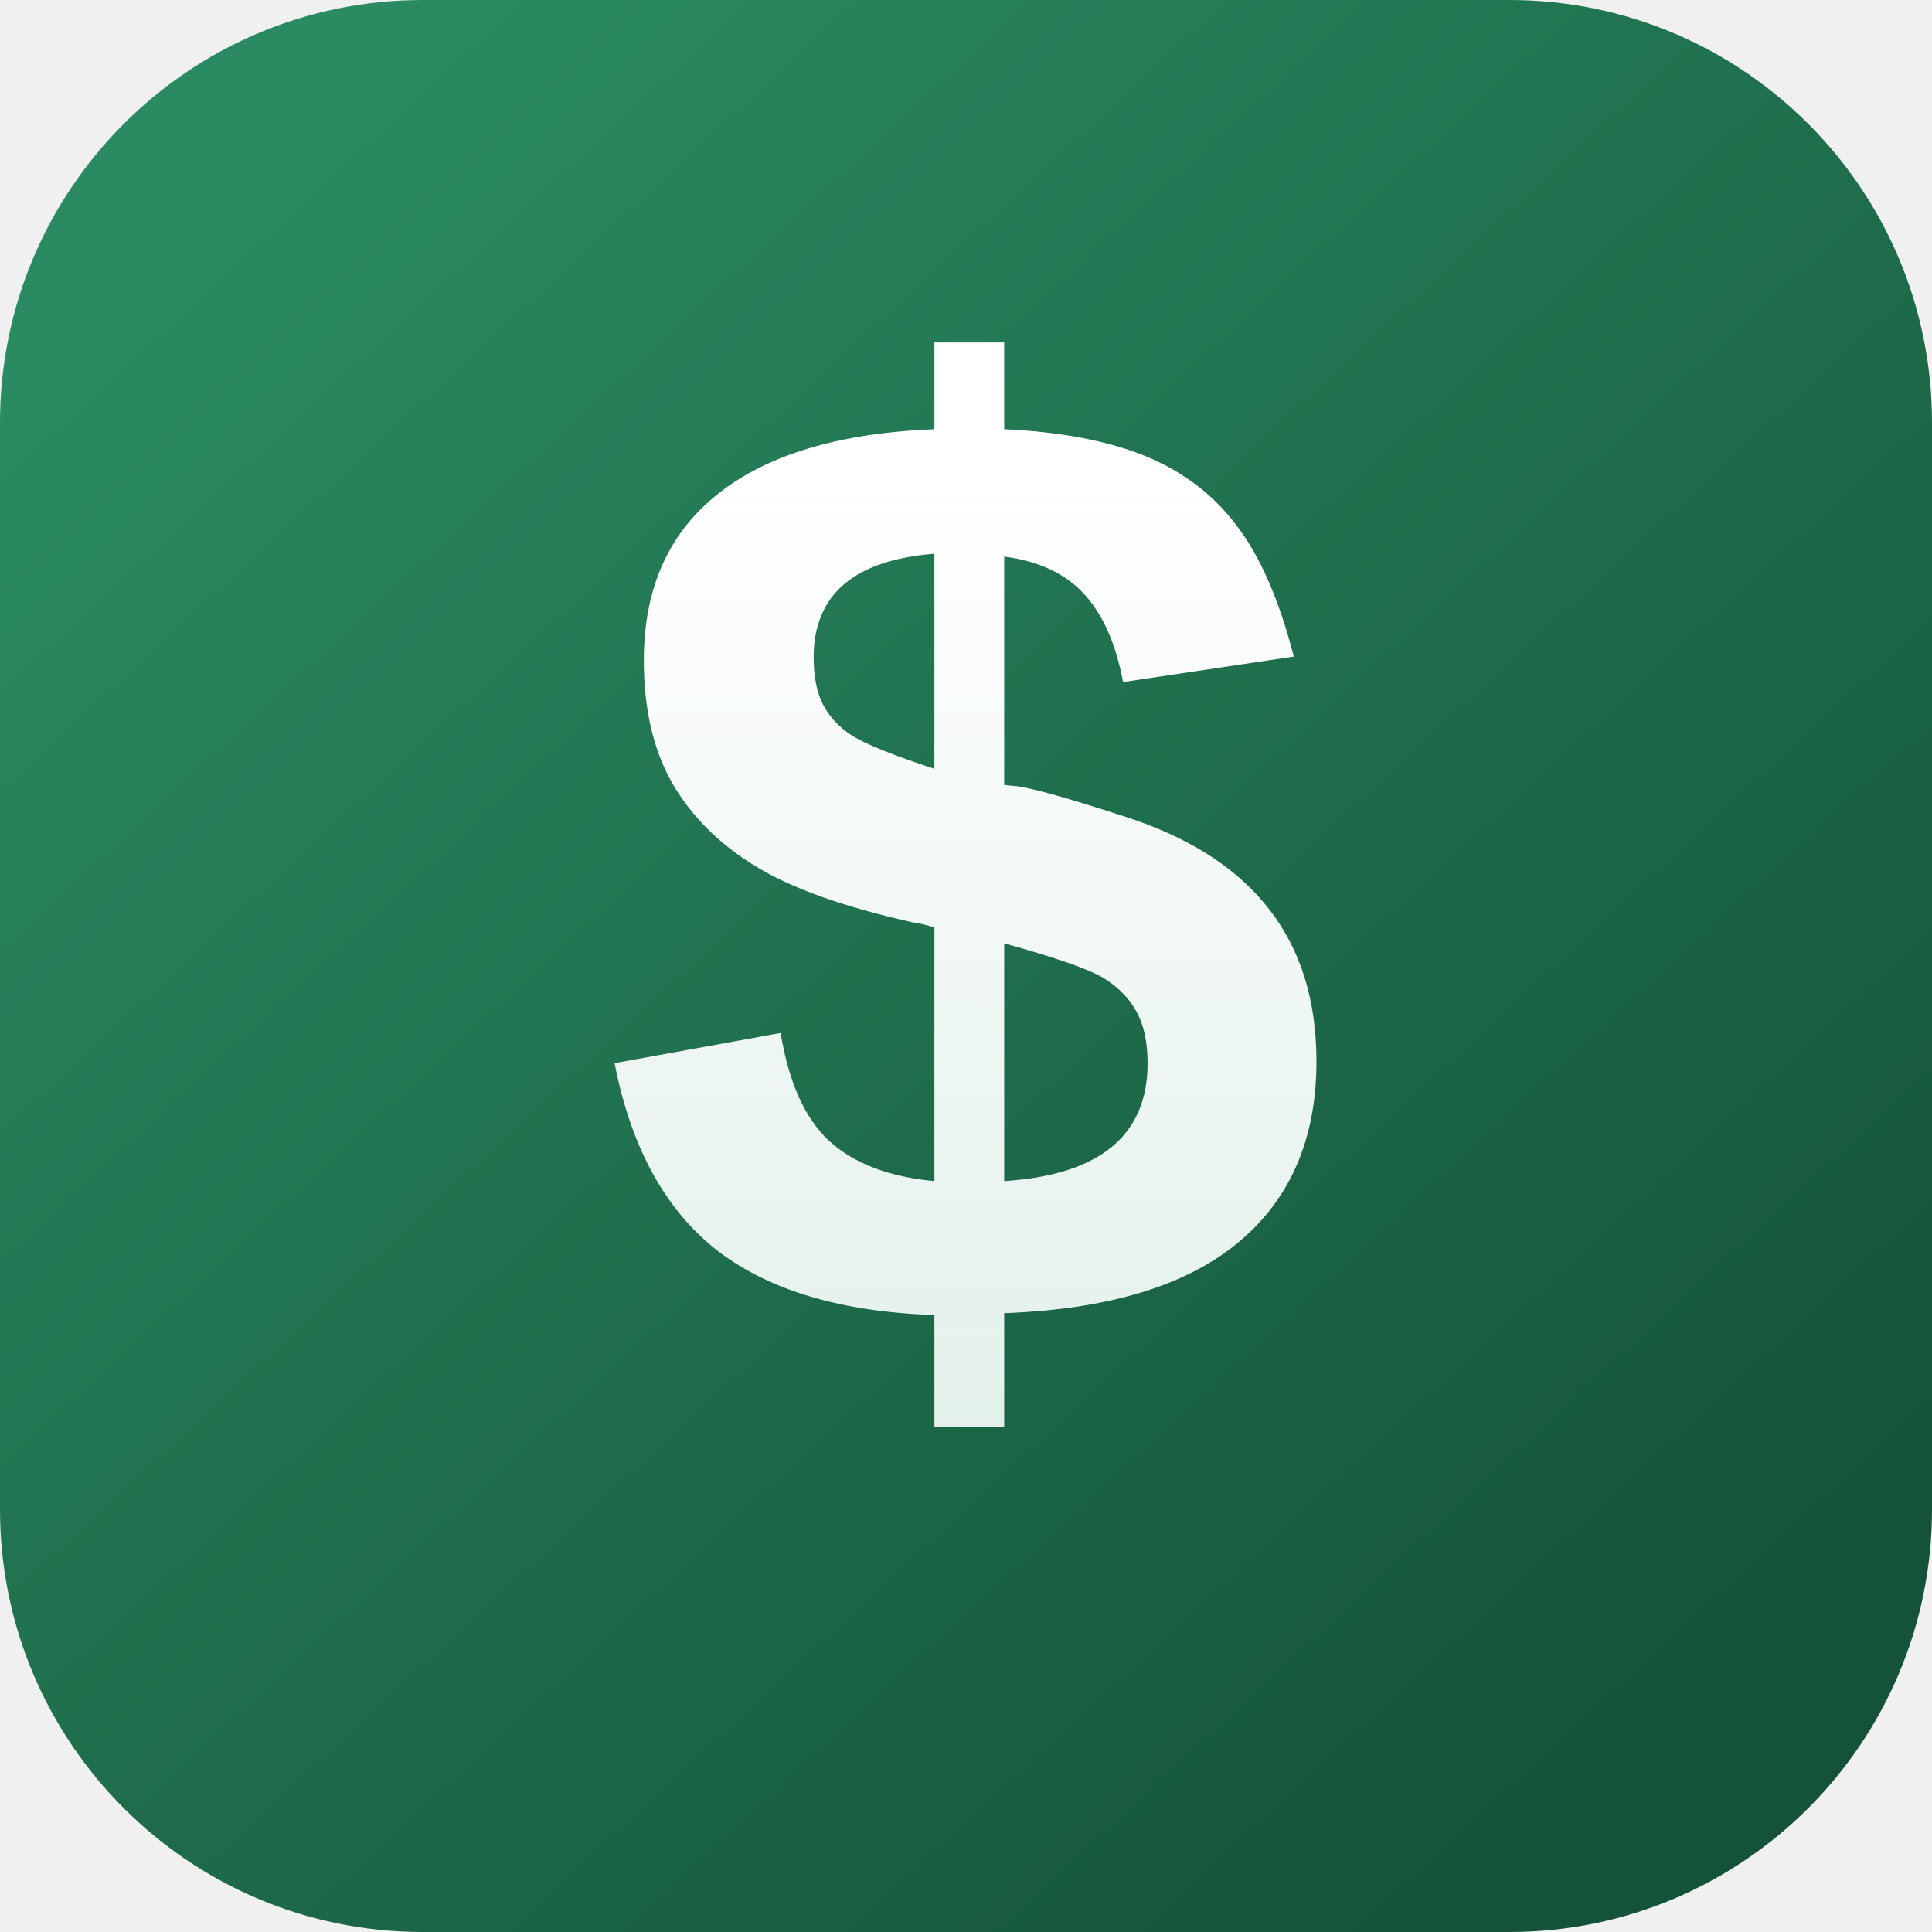
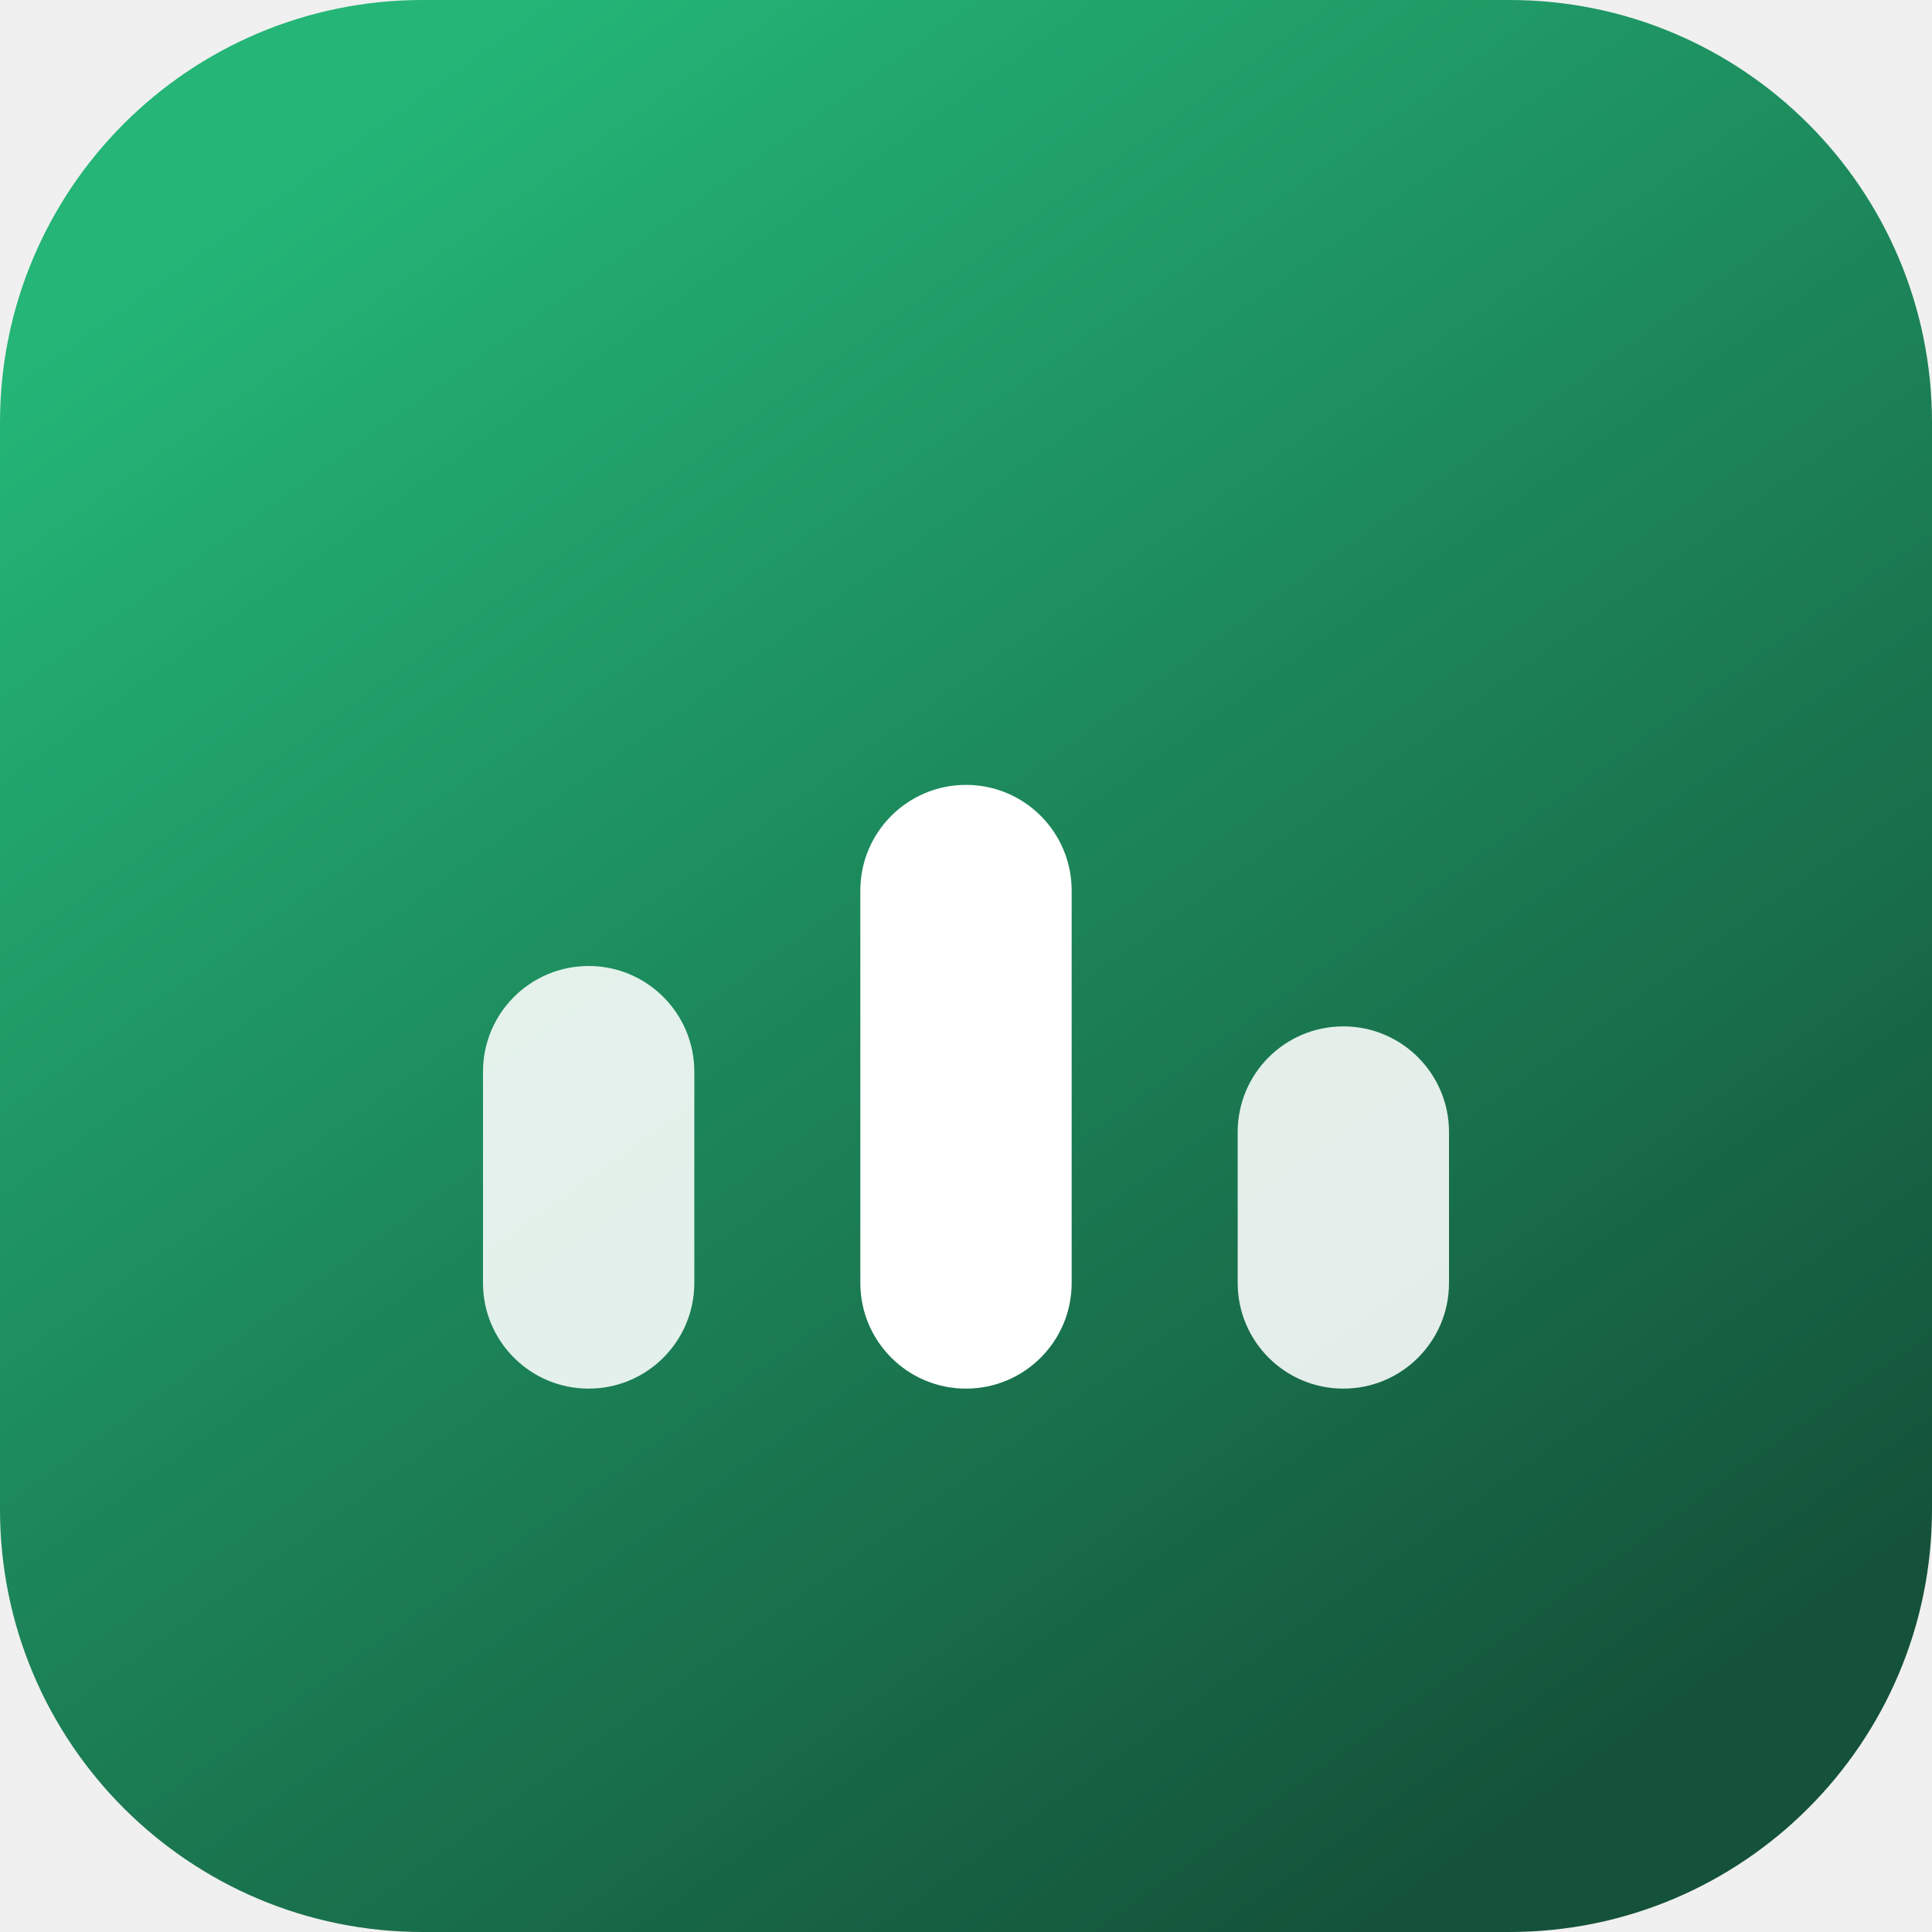
<svg xmlns="http://www.w3.org/2000/svg" viewBox="0 0 32 32" fill="none">
  <defs>
-     <linearGradient id="bg" x1="4" y1="3" x2="28" y2="29" gradientUnits="userSpaceOnUse">
-       <stop stop-color="#2A8A61" />
+     <linearGradient id="bg" x1="6" y1="2" x2="26" y2="30" gradientUnits="userSpaceOnUse">
+       <stop stop-color="#24b577" />
      <stop offset="1" stop-color="#145239" />
-     </linearGradient>
-     <linearGradient id="mark" x1="16" y1="8" x2="16" y2="24" gradientUnits="userSpaceOnUse">
-       <stop stop-color="#FFFFFF" />
-       <stop offset="1" stop-color="#E2F0EA" />
    </linearGradient>
  </defs>
  <rect width="32" height="32" rx="7" fill="url(#bg)" />
-   <text x="16" y="22" text-anchor="middle" font-size="22" font-weight="700" fill="url(#mark)" font-family="Arial, Helvetica, sans-serif">$</text>
+   <rect x="8" y="16" width="3.5" height="7" rx="1.75" fill="#ffffff" opacity="0.88" />
+   <rect x="14.25" y="13" width="3.5" height="10" rx="1.75" fill="#ffffff" />
+   <rect x="20.5" y="17" width="3.5" height="6" rx="1.75" fill="#ffffff" opacity="0.88" />
</svg>
